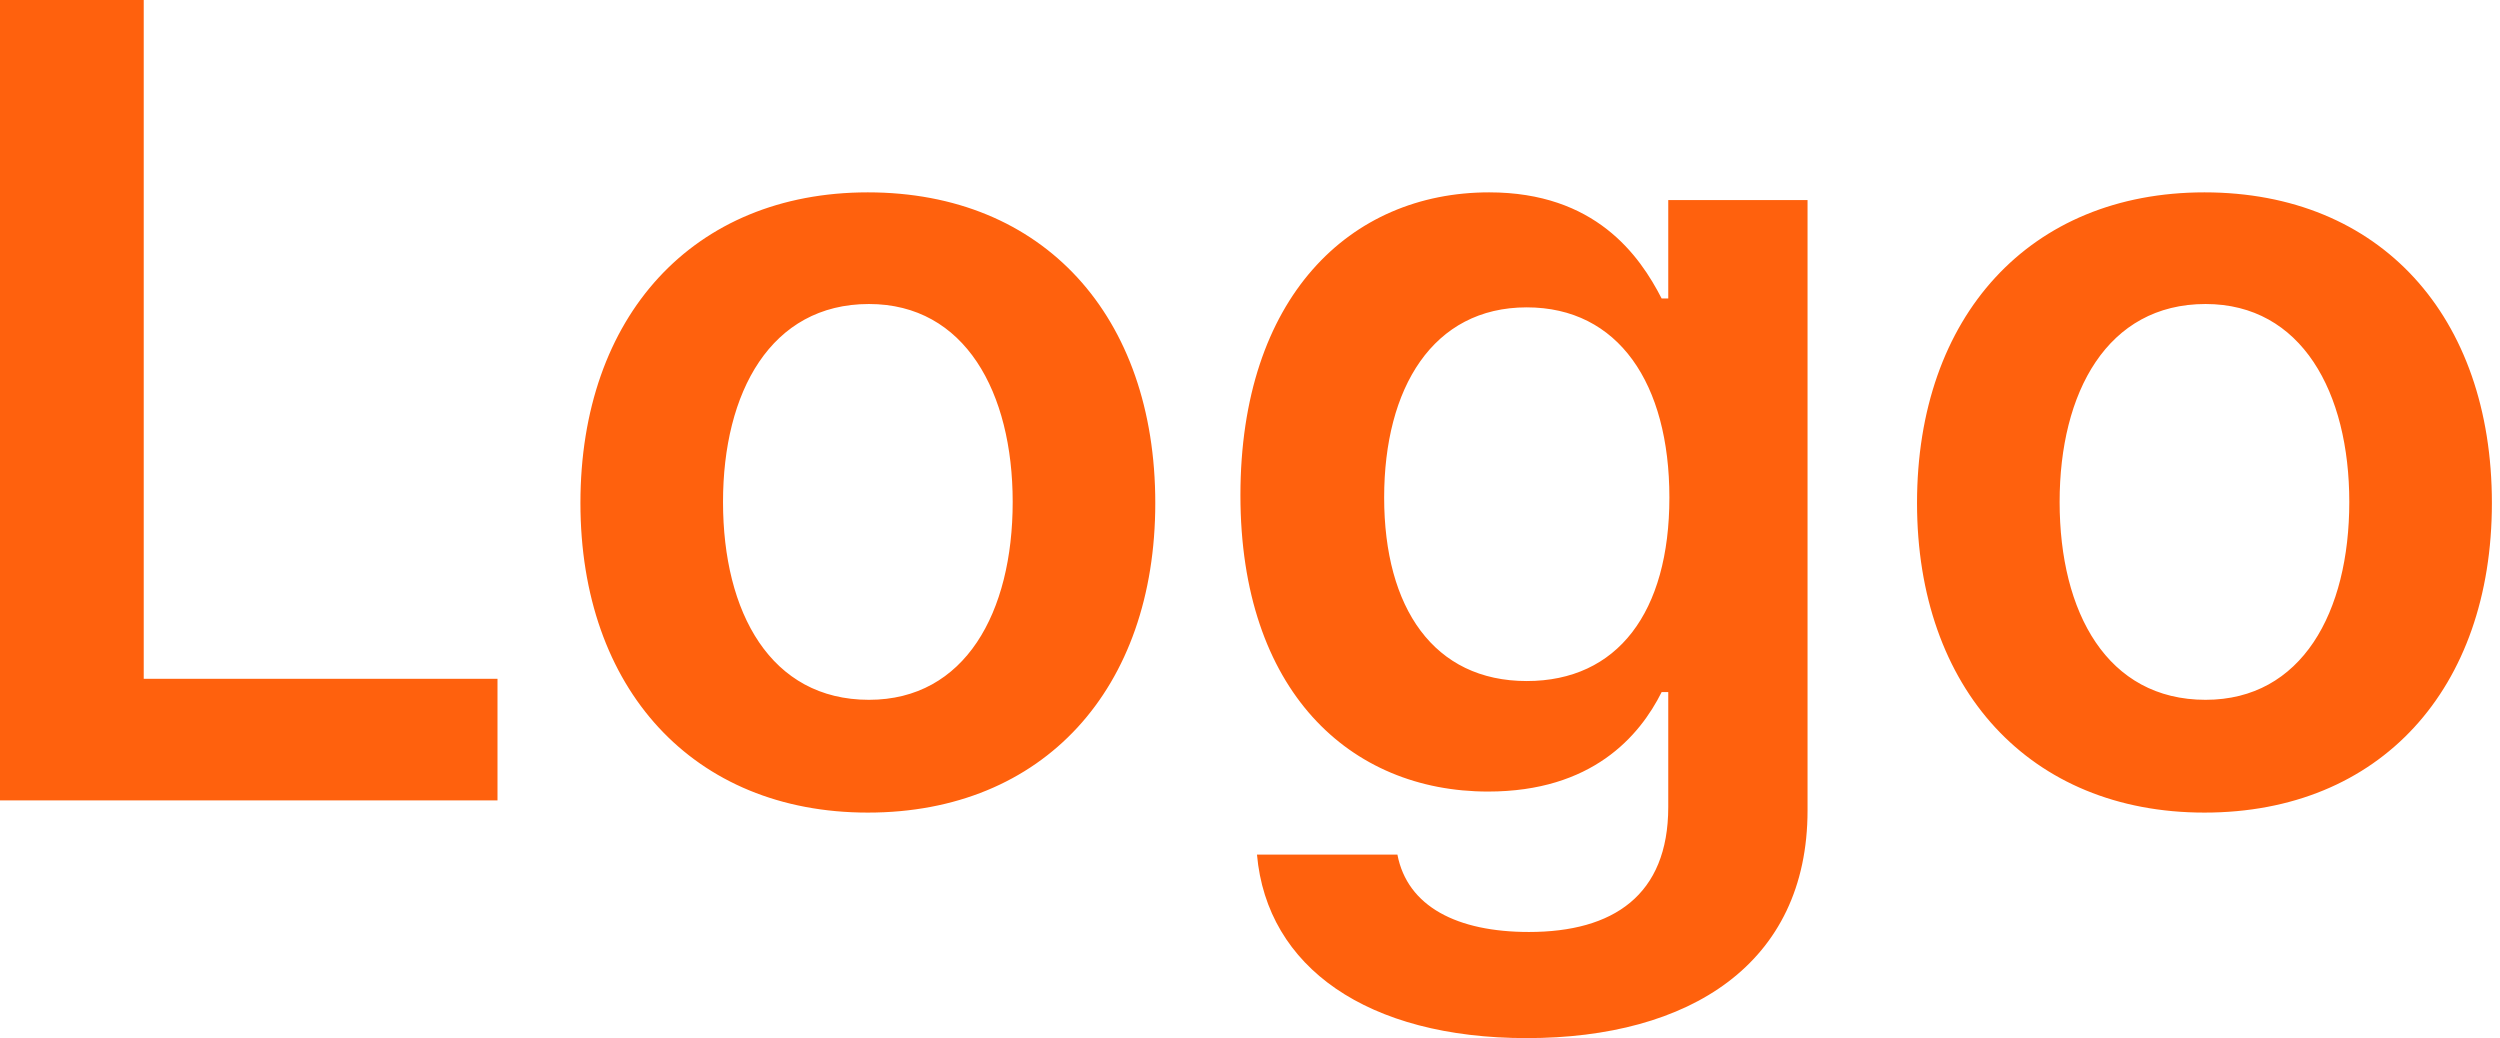
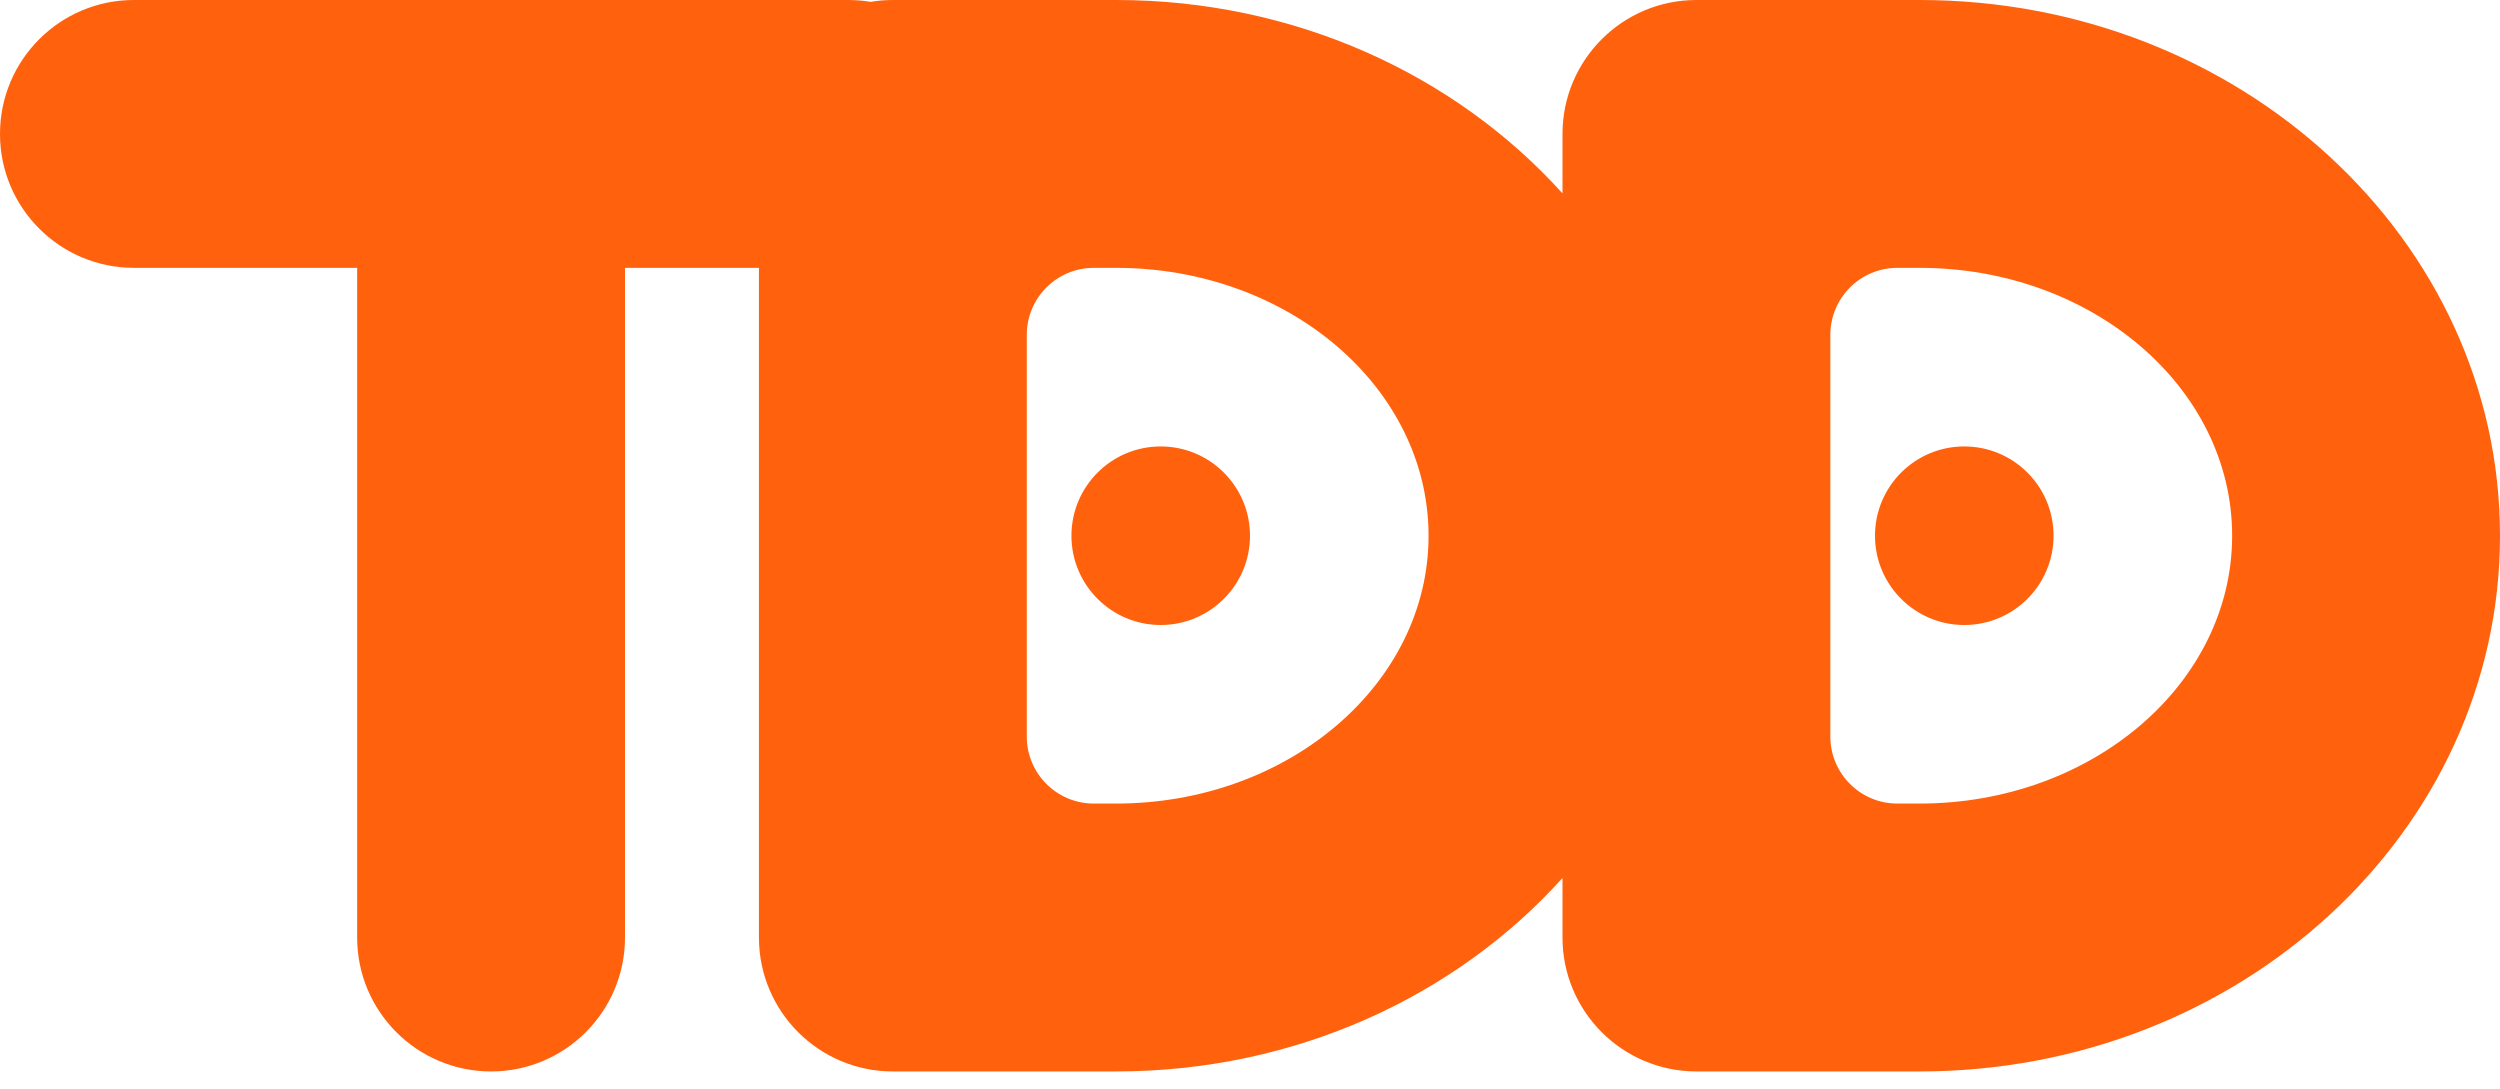
- <svg xmlns="http://www.w3.org/2000/svg" width="53" height="22" viewBox="0 0 53 22" fill="none">
-   <path d="M0 16.969V0H3.047V14.391H10.547V16.969H0ZM18.398 17.227C14.695 17.227 12.305 14.602 12.305 10.664C12.305 6.703 14.695 4.078 18.398 4.078C22.125 4.078 24.492 6.703 24.492 10.664C24.492 14.602 22.125 17.227 18.398 17.227ZM18.422 14.836C20.461 14.836 21.469 12.984 21.469 10.641C21.469 8.32 20.461 6.445 18.422 6.445C16.336 6.445 15.328 8.32 15.328 10.641C15.328 12.984 16.336 14.836 18.422 14.836ZM32.367 22.008C28.992 22.008 26.859 20.508 26.648 18.117H29.625C29.836 19.219 30.891 19.758 32.414 19.758C34.195 19.758 35.367 18.984 35.367 17.109V14.672H35.227C34.758 15.609 33.75 16.781 31.547 16.781C28.617 16.781 26.297 14.648 26.297 10.5C26.297 6.305 28.617 4.078 31.57 4.078C33.82 4.078 34.758 5.414 35.227 6.328H35.367V4.242H38.32V17.18C38.32 20.438 35.812 22.008 32.367 22.008ZM32.367 14.438C34.289 14.438 35.391 12.984 35.391 10.547C35.391 8.133 34.312 6.516 32.367 6.516C30.375 6.516 29.344 8.227 29.344 10.547C29.344 12.891 30.398 14.438 32.367 14.438ZM46.734 17.227C43.031 17.227 40.641 14.602 40.641 10.664C40.641 6.703 43.031 4.078 46.734 4.078C50.461 4.078 52.828 6.703 52.828 10.664C52.828 14.602 50.461 17.227 46.734 17.227ZM46.758 14.836C48.797 14.836 49.805 12.984 49.805 10.641C49.805 8.32 48.797 6.445 46.758 6.445C44.672 6.445 43.664 8.32 43.664 10.641C43.664 12.984 44.672 14.836 46.758 14.836Z" fill="#FF610D" />
+ <svg xmlns="http://www.w3.org/2000/svg" width="85" height="37" viewBox="0 0 85 37" fill="none">
+   <path d="M28.839 0C29.097 0 29.351 0.022 29.598 0.063C29.845 0.022 30.099 0 30.357 0H37.946C44.05 0 49.505 2.558 53.125 6.576V4.554C53.125 2.039 55.164 0 57.679 0H65.268C76.165 0 85 8.155 85 18.215C85 28.274 76.165 36.429 65.268 36.429H57.679C55.164 36.429 53.125 34.39 53.125 31.875V29.852C49.505 33.87 44.05 36.429 37.946 36.429H30.357C27.843 36.429 25.804 34.39 25.804 31.875V9.107H21.25V31.875C21.25 34.39 19.211 36.429 16.696 36.429C14.181 36.429 12.143 34.39 12.143 31.875V9.107H4.554C2.039 9.107 1.12747e-07 7.069 0 4.554C0 2.039 2.039 0 4.554 0H28.839ZM37.188 9.107C35.93 9.107 34.911 10.127 34.911 11.384V25.045C34.911 26.302 35.93 27.321 37.188 27.321H37.946C43.814 27.321 48.571 23.244 48.571 18.215C48.571 13.185 43.814 9.107 37.946 9.107H37.188ZM64.509 9.107C63.252 9.107 62.233 10.127 62.232 11.384V25.045C62.233 26.302 63.252 27.321 64.509 27.321H65.268C71.135 27.321 75.892 23.244 75.893 18.215C75.893 13.185 71.136 9.107 65.268 9.107H64.509ZM39.464 15.179C41.14 15.179 42.5 16.538 42.5 18.215C42.5 19.891 41.14 21.25 39.464 21.25C37.788 21.25 36.429 19.891 36.429 18.215C36.429 16.538 37.788 15.179 39.464 15.179ZM66.786 15.179C68.463 15.179 69.821 16.538 69.821 18.215C69.821 19.891 68.462 21.25 66.786 21.25C65.11 21.25 63.75 19.891 63.75 18.215C63.75 16.538 65.11 15.179 66.786 15.179Z" fill="#FF610D" />
</svg>
